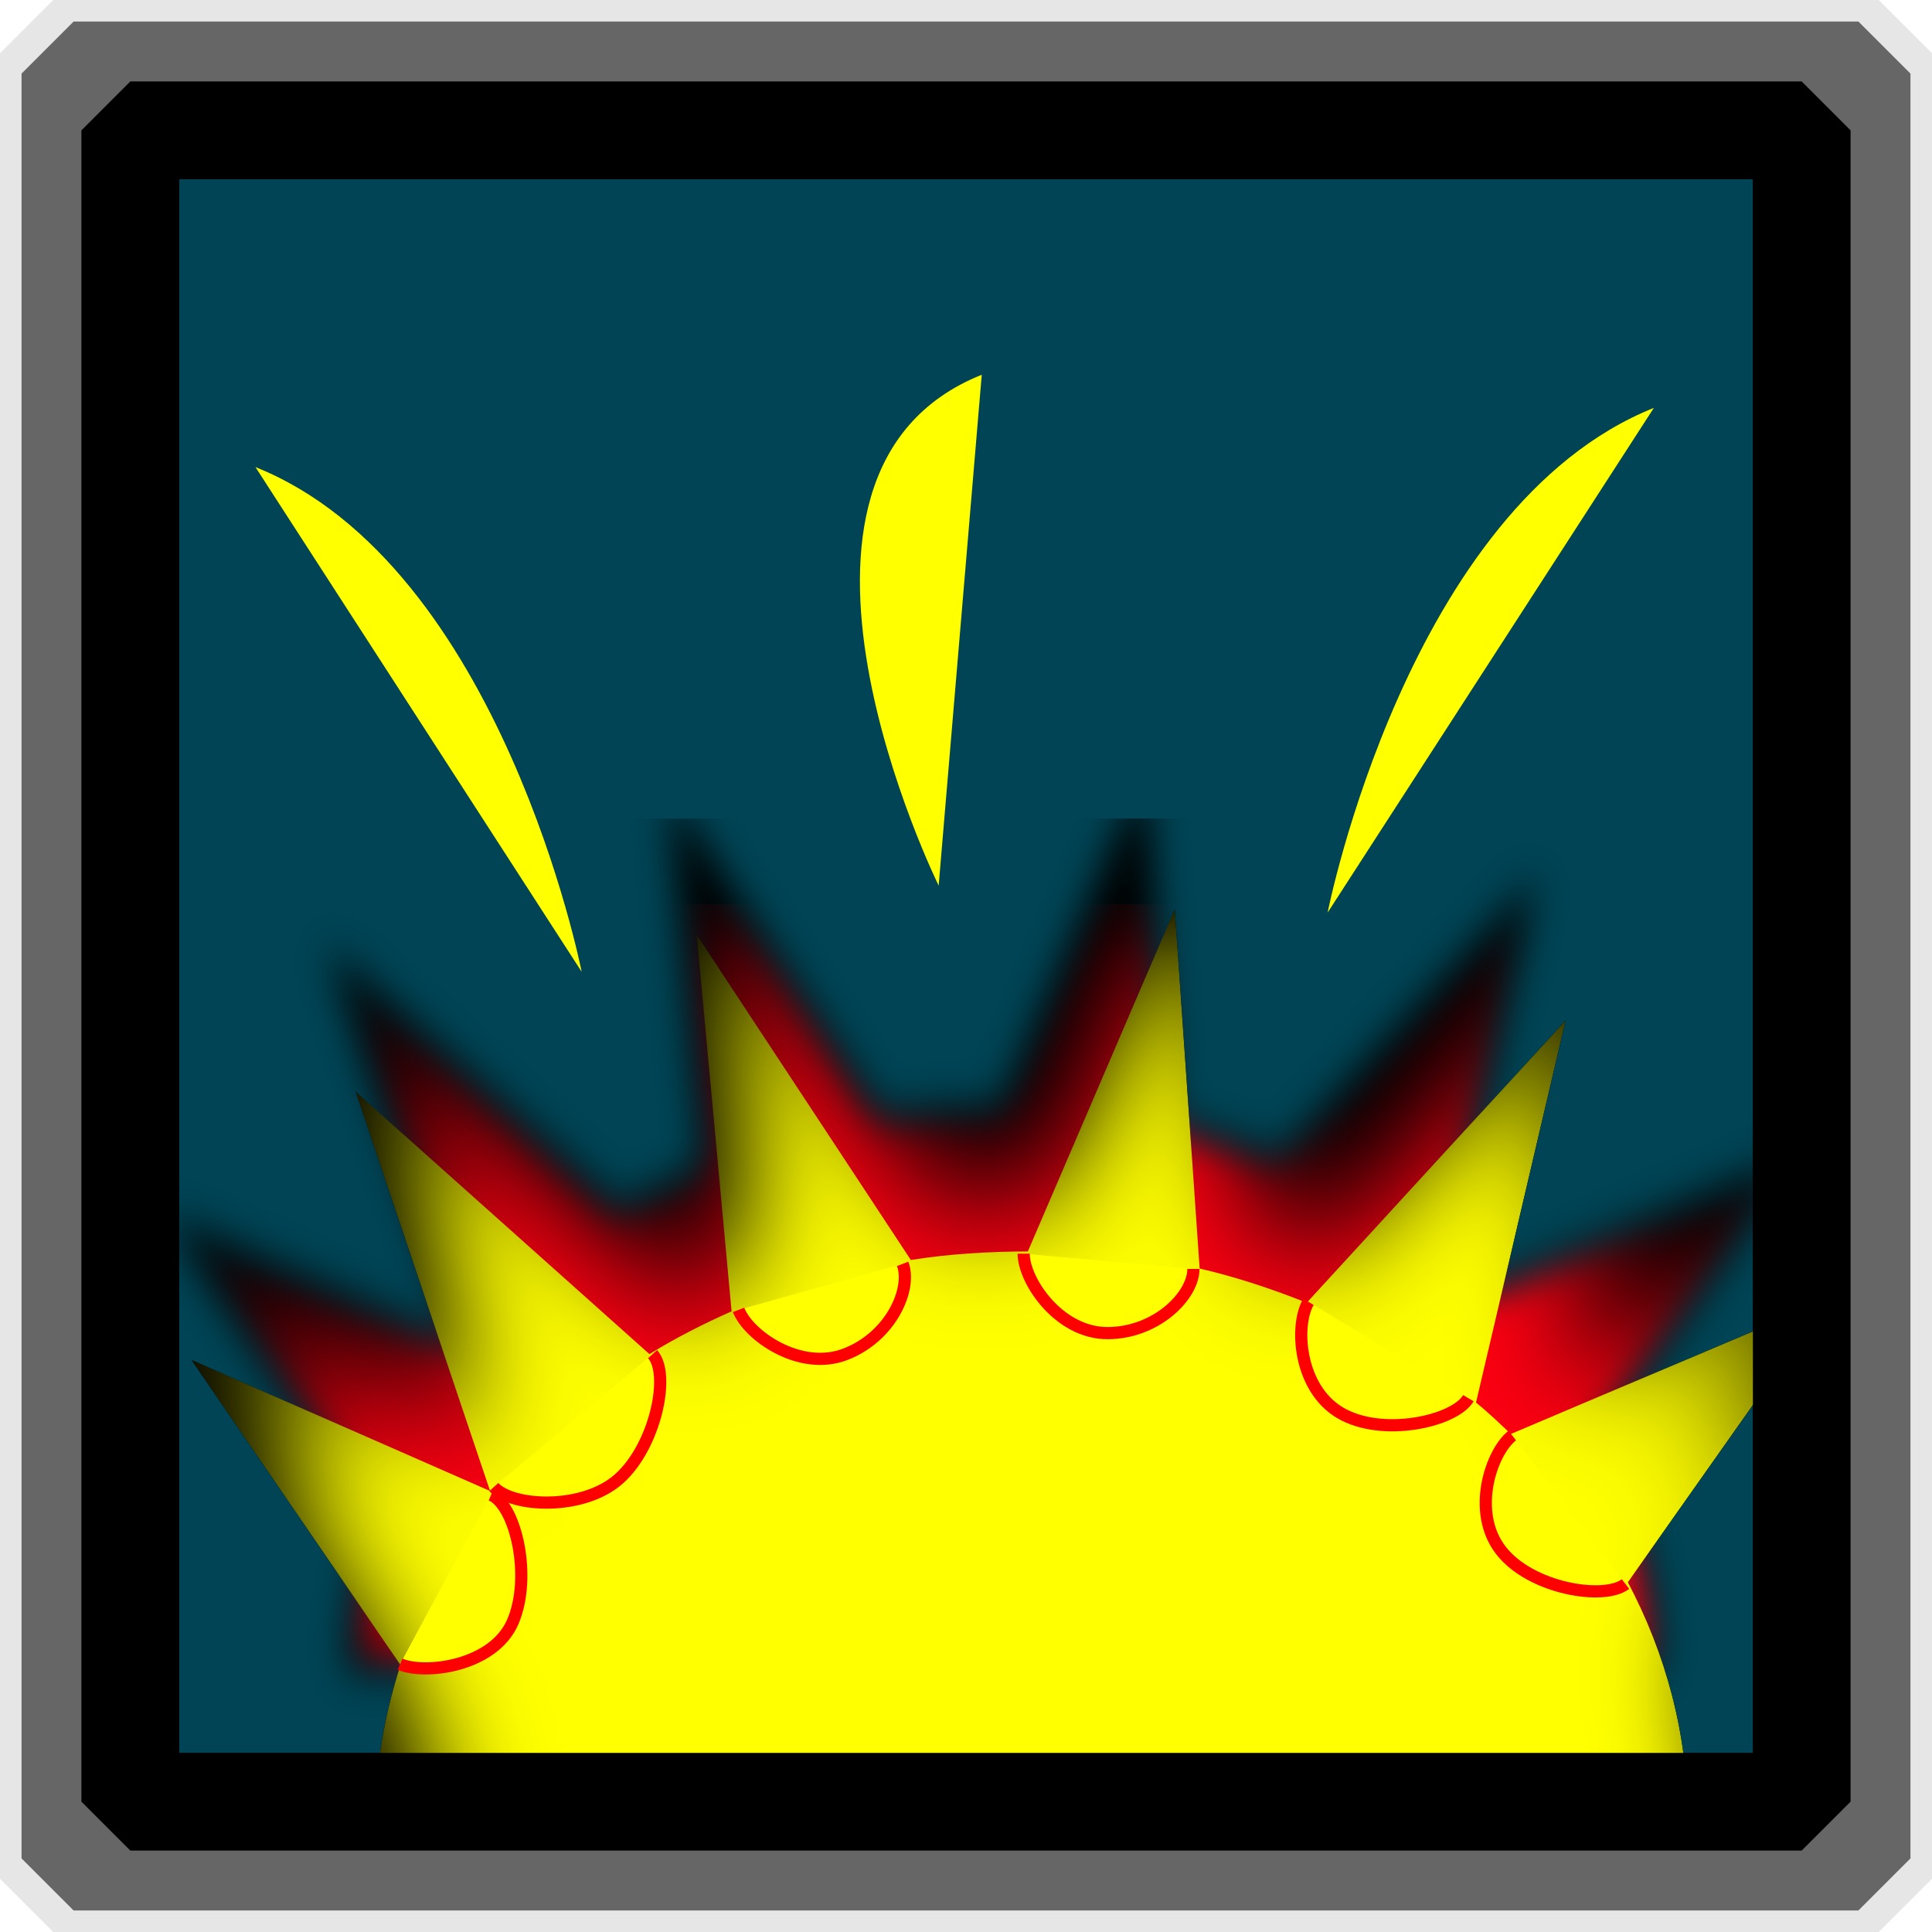
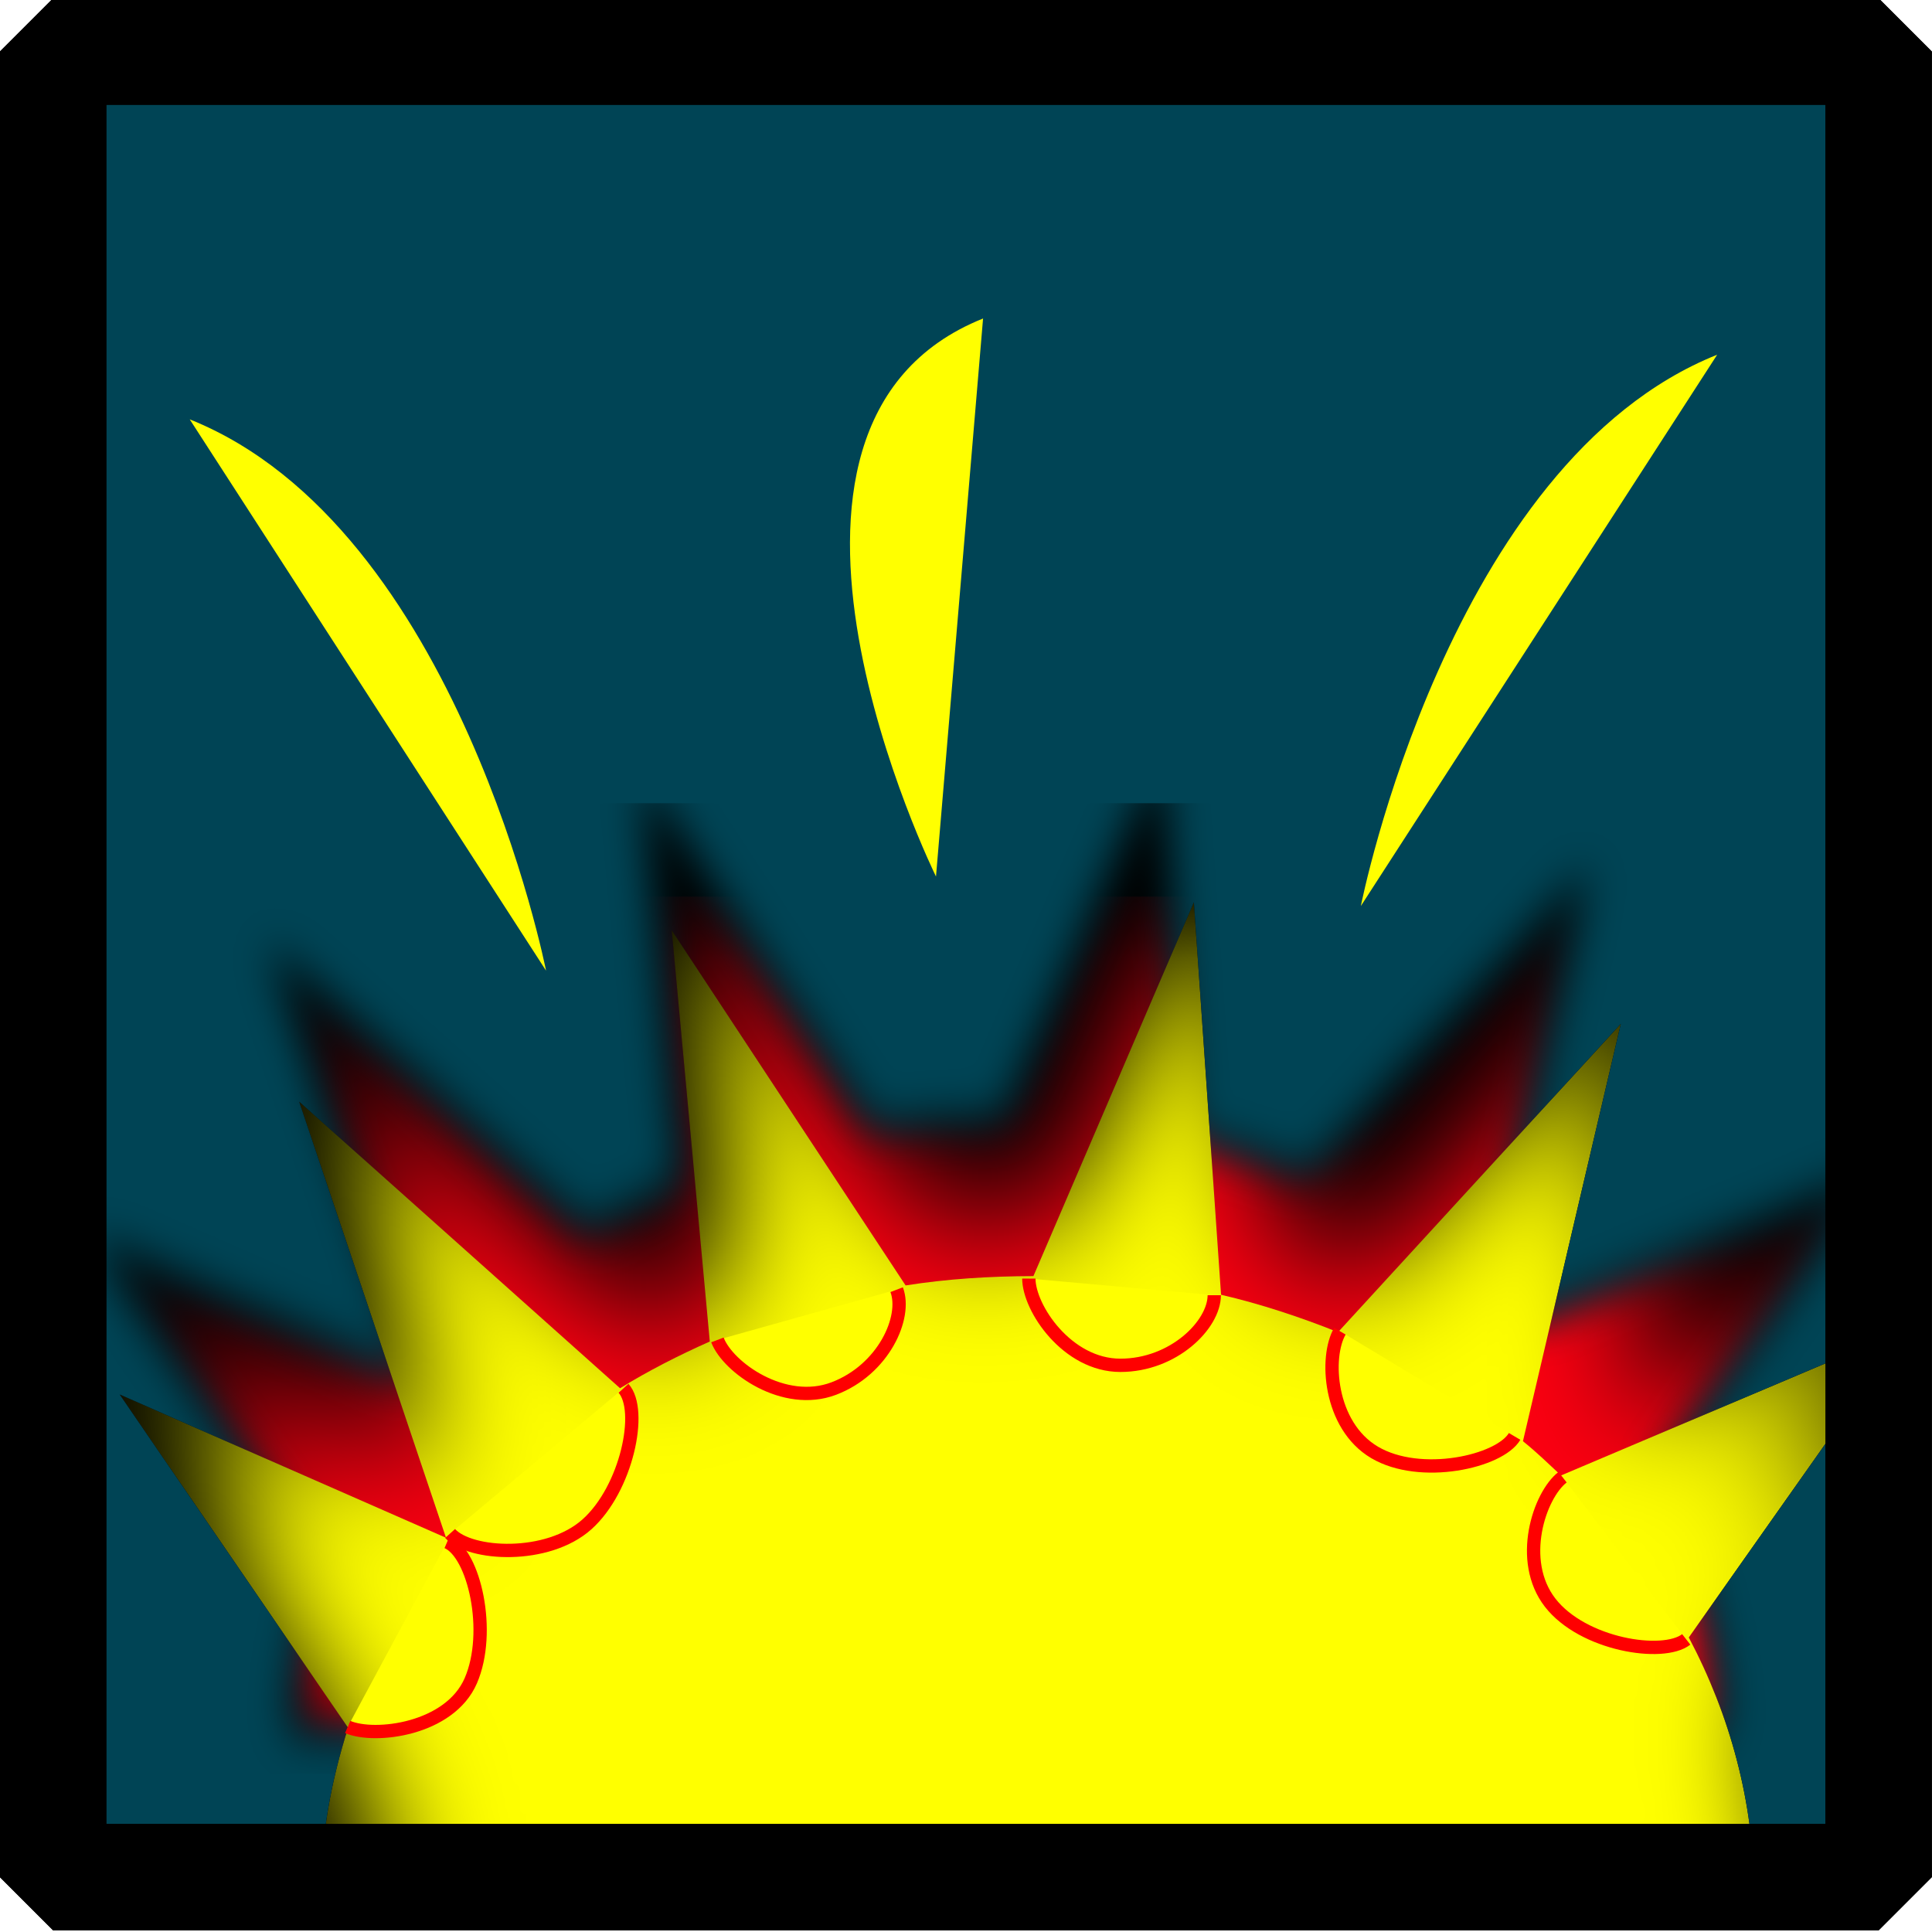
- <svg xmlns="http://www.w3.org/2000/svg" width="158.535" height="158.535" id="svg2" version="1.1">
+ <svg xmlns="http://www.w3.org/2000/svg" width="145.14" height="145.14" id="svg2" version="1.1">
  <defs id="defs4">
-     <filter id="filter3676" style="color-interpolation-filters:sRGB;" color-interpolation-filters="sRGB">
+     <filter id="filter3676" color-interpolation-filters="sRGB">
      <feFlood id="feFlood3678" flood-opacity="1" flood-color="rgb(254,0,17)" result="flood" />
      <feComposite id="feComposite3680" in2="SourceGraphic" in="flood" operator="in" result="composite1" />
-       <feGaussianBlur id="feGaussianBlur3682" in="composite" stdDeviation="1.425" result="blur" />
+       <feGaussianBlur id="feGaussianBlur3682" stdDeviation="1.425" result="blur" />
      <feOffset id="feOffset3684" dx="-2.212" dy="-9.735" result="offset" />
      <feComposite id="feComposite3686" in2="offset" in="SourceGraphic" operator="over" result="fbSourceGraphic" />
      <feColorMatrix result="fbSourceGraphicAlpha" in="fbSourceGraphic" values="0 0 0 -1 0 0 0 0 -1 0 0 0 0 -1 0 0 0 0 1 0" id="feColorMatrix3771" />
      <feGaussianBlur id="feGaussianBlur3773" stdDeviation="4" result="result8" in="fbSourceGraphic" />
      <feOffset id="feOffset3775" dx="4" dy="5.752" result="result11" />
      <feComposite id="feComposite3777" in2="result11" result="result6" in="fbSourceGraphic" operator="in" />
      <feFlood id="feFlood3779" result="result10" in="result6" flood-opacity="1" flood-color="rgb(0,0,0)" />
      <feBlend id="feBlend3781" in2="result10" mode="normal" in="result6" result="result12" />
      <feComposite id="feComposite3783" in2="fbSourceGraphic" result="result2" operator="in" />
    </filter>
  </defs>
-   <g id="layer1" transform="translate(-173.642,-311.5646)" style="display:inline">
-     <rect style="fill:none;stroke:#e6e6e6;stroke-width:8.738;stroke-linecap:round;stroke-linejoin:bevel;stroke-miterlimit:4;stroke-dasharray:none" id="rect2985-1-7" width="149.797" height="149.797" x="178.011" y="315.933" />
-     <rect style="fill:none;stroke:#666666;stroke-width:8.543;stroke-linecap:round;stroke-linejoin:bevel;stroke-miterlimit:4;stroke-dasharray:none" id="rect2985-1" width="146.457" height="146.457" x="179.681" y="317.604" />
-     <rect style="fill:#004455;stroke:#000000;stroke-width:8;stroke-linecap:round;stroke-linejoin:bevel;stroke-miterlimit:4;stroke-dasharray:none;" id="rect2985" width="137.143" height="137.143" x="184.338" y="322.261" />
+   <g id="layer1" transform="translate(-167.047,-330.5302)" style="display:inline">
+     <rect style="fill:#004455;stroke:#000000;stroke-width:8;stroke-linecap:round;stroke-linejoin:bevel;stroke-miterlimit:4;stroke-dasharray:none" id="rect2985" width="137.143" height="137.143" x="171.035" y="334.403" />
  </g>
-   <g id="layer2" style="display:inline">
-     <g id="g3007" transform="translate(4,4)" style="fill:#ffff00">
+   <g id="layer2" style="display:inline" transform="translate(6.594977,-18.96557)">
+     <g id="g3007" transform="translate(-9.303301,16.14213)" style="fill:#ffff00">
      <path transform="matrix(1.064885,0,0,1.219855,-5.132824,-7.371986)" id="path3428" d="M 91.588,63.923 80.268,86.946 c -3.083,0.006 -6.088,0.169 -9.017,0.575 L 54.752,65.65 57.438,90.974 C 55.251,91.822 53.093,92.782 51.107,93.852 L 28.468,76.202 38.828,103.061 15.806,94.236 31.921,114.764 c -1.195,3.239 -1.919,6.643 -1.919,10.168 l 101.106,0 c 0,-5.609 -1.703,-10.94 -4.604,-15.732 L 141.853,90.207 117.488,99.224 c -0.884,-0.72 -1.731,-1.444 -2.686,-2.11 l 6.907,-25.708 -19.953,18.993 C 99.153,89.491 96.326,88.664 93.506,88.096 z" style="color:#000000;fill:#ffff00;stroke:none;stroke-width:5;marker:none;visibility:visible;display:inline;overflow:visible;filter:url(#filter3676);enable-background:accumulate" />
      <path id="path3860" d="m 93.929,100.124 c 0,2.219 -3.059,5.268 -7.054,5.268 -3.994,0 -6.875,-4.299 -6.875,-6.518" style="color:#000000;fill:#ffff00;stroke:#ff0000;stroke-width:1;stroke-linecap:butt;stroke-linejoin:miter;stroke-miterlimit:4;stroke-opacity:1;stroke-dasharray:none;stroke-dashoffset:0;marker:none;visibility:visible;display:inline;overflow:visible;enable-background:accumulate" />
      <path id="path3860-1" d="m 116.493,110.732 c -1.128,1.911 -7.081,3.233 -10.52,1.202 -3.439,-2.031 -3.734,-7.198 -2.605,-9.108" style="color:#000000;fill:#ffff00;stroke:#ff0000;stroke-width:1;stroke-miterlimit:4;marker:none;visibility:visible;display:inline;overflow:visible;enable-background:accumulate" />
      <path id="path3860-1-0" d="m 129.386,125.982 c -1.753,1.361 -7.774,0.397 -10.223,-2.758 -2.449,-3.155 -0.82,-8.067 0.933,-9.427" style="color:#000000;fill:#ffff00;stroke:#ff0000;stroke-width:1;stroke-miterlimit:4;marker:none;visibility:visible;display:inline;overflow:visible;enable-background:accumulate" />
      <path id="path3860-3" d="m 70.069,99.708 c 0.788,2.075 -0.99,6.011 -4.724,7.429 -3.734,1.418 -7.953,-1.579 -8.741,-3.653" style="color:#000000;fill:#ffff00;stroke:#ff0000;stroke-width:1;stroke-linecap:butt;stroke-linejoin:miter;stroke-miterlimit:4;stroke-opacity:1;stroke-dasharray:none;stroke-dashoffset:0;marker:none;visibility:visible;display:inline;overflow:visible;enable-background:accumulate" />
      <path id="path3860-3-4" d="m 49.549,107.118 c 1.483,1.65 0.236,7.541 -2.735,10.211 -2.971,2.67 -8.808,2.345 -10.291,0.695" style="color:#000000;fill:#ffff00;stroke:#ff0000;stroke-width:1;stroke-linecap:butt;stroke-linejoin:miter;stroke-miterlimit:4;stroke-opacity:1;stroke-dasharray:none;stroke-dashoffset:0;marker:none;visibility:visible;display:inline;overflow:visible;enable-background:accumulate" />
      <path id="path3860-3-4-2" d="m 36.299,118.664 c 2.037,0.88 3.363,6.754 1.779,10.42 -1.584,3.667 -7.213,4.357 -9.25,3.477" style="color:#000000;fill:#ffff00;stroke:#ff0000;stroke-width:1;stroke-linecap:butt;stroke-linejoin:miter;stroke-miterlimit:4;stroke-opacity:1;stroke-dasharray:none;stroke-dashoffset:0;marker:none;visibility:visible;display:inline;overflow:visible;enable-background:accumulate" />
      <path style="color:#000000;fill:#ffff00;fill-opacity:1;fill-rule:nonzero;stroke:none;stroke-width:1px;marker:none;visibility:visible;display:inline;overflow:visible;enable-background:accumulate" d="m 43.73,75.743 c 0,0 -6.566,-33.335 -26.769,-41.416" id="path3008" />
      <path style="fill:#ffff00;stroke:none;display:inline" d="m 104.941,70.887 c 0,0 6.566,-33.335 26.769,-41.416" id="path3008-2" />
      <path style="fill:#ffff00;stroke:none;display:inline" d="m 73.024,68.672 c 0,0 -16.668,-33.84 3.536,-41.921" id="path3008-2-3" />
    </g>
-     <rect style="fill:none;stroke:#000000;stroke-width:8;stroke-linecap:round;stroke-linejoin:bevel;stroke-miterlimit:4;stroke-dasharray:none;display:inline" id="rect2985-5" width="137.143" height="137.143" x="10.696" y="10.696" />
+     <rect style="fill:none;stroke:#000000;stroke-width:8;stroke-linecap:round;stroke-linejoin:bevel;stroke-miterlimit:4;stroke-dasharray:none;display:inline" id="rect2985-5" width="137.143" height="137.143" x="-2.607" y="22.838" />
  </g>
</svg>
